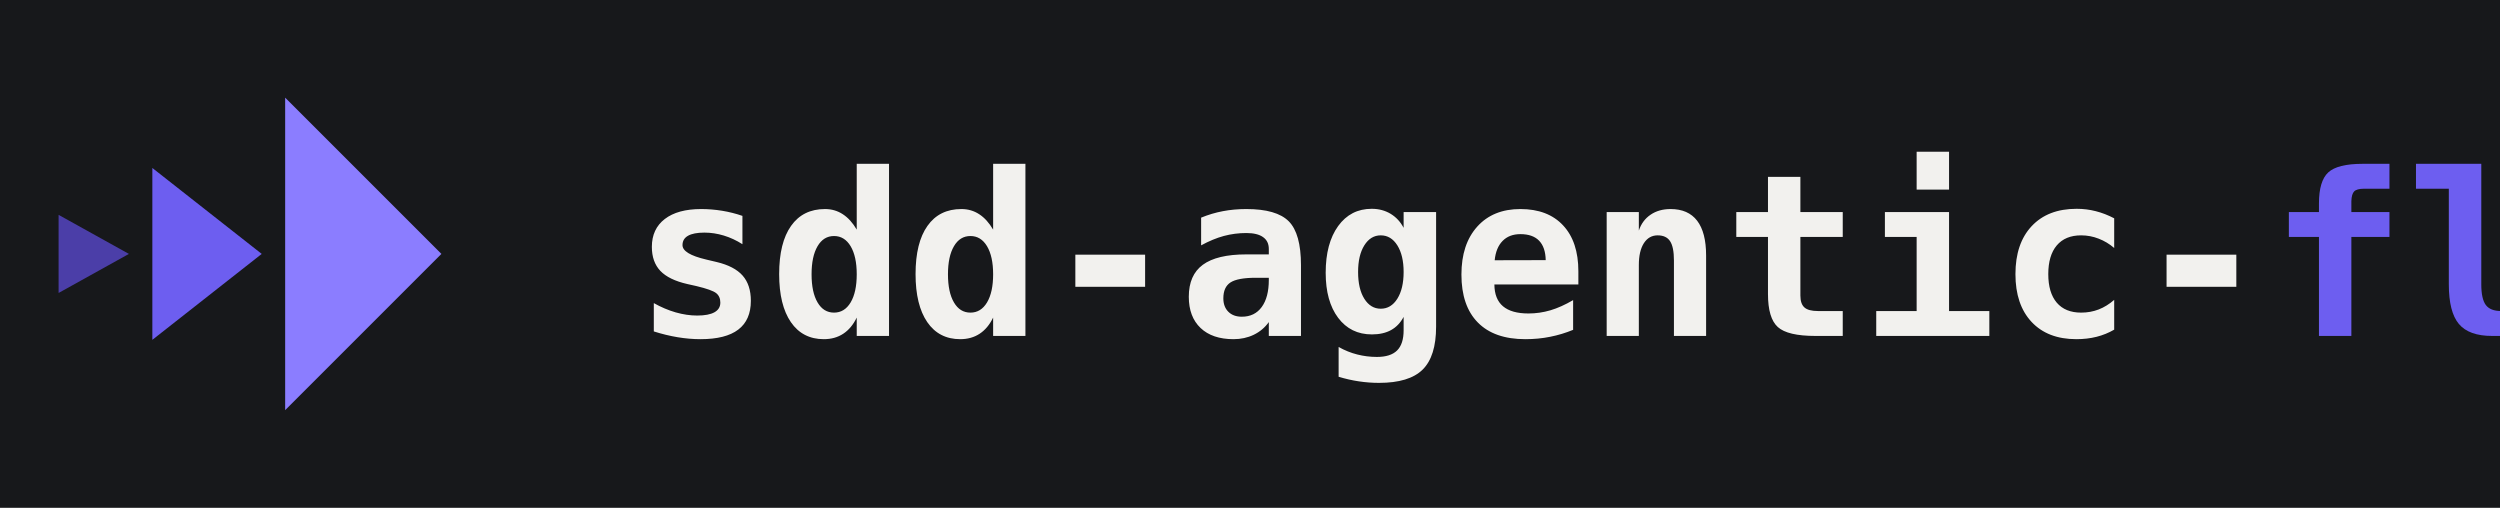
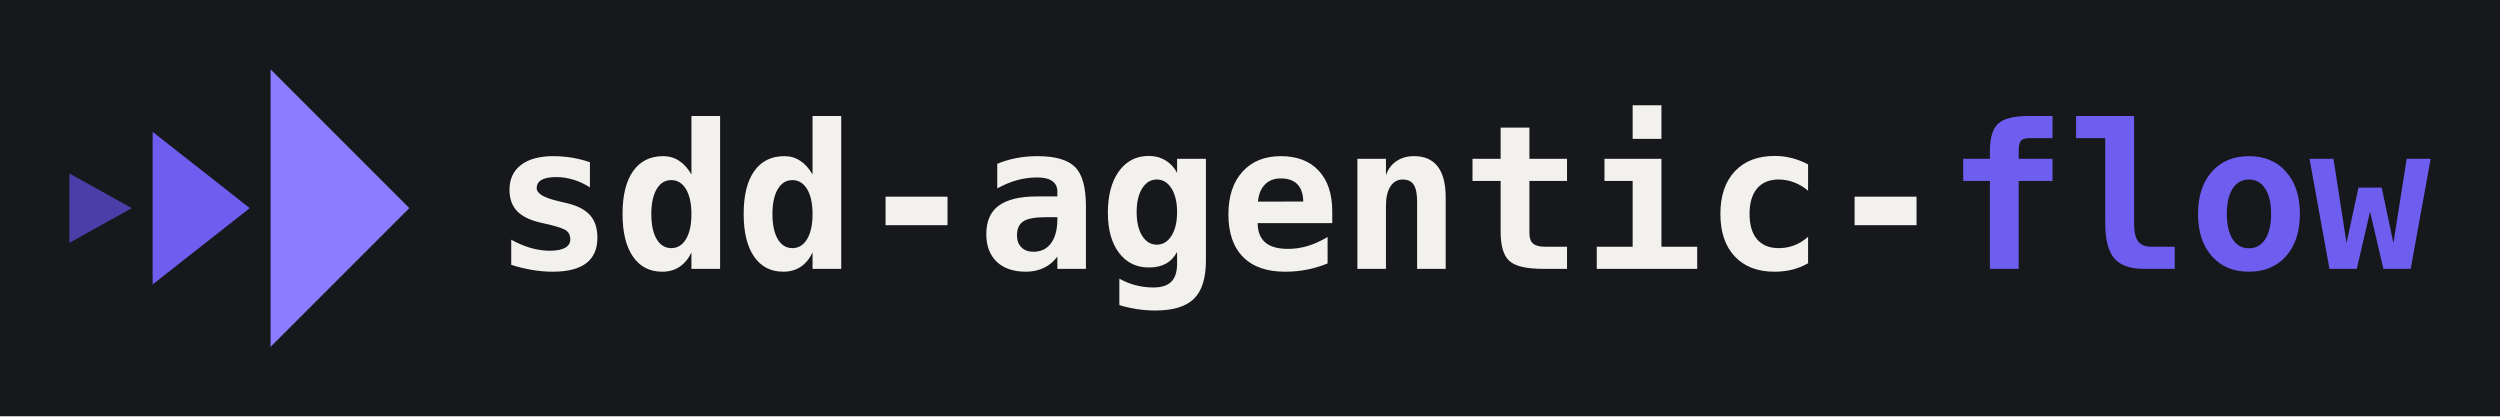
- <svg xmlns="http://www.w3.org/2000/svg" viewBox="0 0 640 130">
-   <rect width="640" height="130" fill="#17181B" />
-   <g>
-     <polygon points="15,55 15,75 33,65" fill="#4B3EA8" />
-     <polygon points="39,43 39,87 67,65" fill="#6D5EF0" />
-     <polygon points="73,25 73,105 113,65" fill="#8B7DFF" />
+ <svg xmlns="http://www.w3.org/2000/svg" viewBox="0 0 720.7 120.0">
+   <rect width="720.7" height="120.0" fill="#17181B" />
+   <g transform="translate(20,20) scale(1)">
+     <polygon points="0,30 0,50 18,40" fill="#4B3EA8" />
+     <polygon points="24,18 24,62 52,40" fill="#6D5EF0" />
+     <polygon points="58,0 58,80 98,40" fill="#8B7DFF" />
  </g>
-   <text x="162" y="86" font-family="JetBrains Mono, monospace" font-weight="700" font-size="58" fill="#F2F1EE">sdd-agentic-<tspan fill="#6D5EF0">flow</tspan>
+   <text x="142.0" y="77.5" font-family="JetBrains Mono, monospace" font-weight="700" font-size="58" fill="#F2F1EE">sdd-agentic-<tspan fill="#6D5EF0">flow</tspan>
  </text>
</svg>
